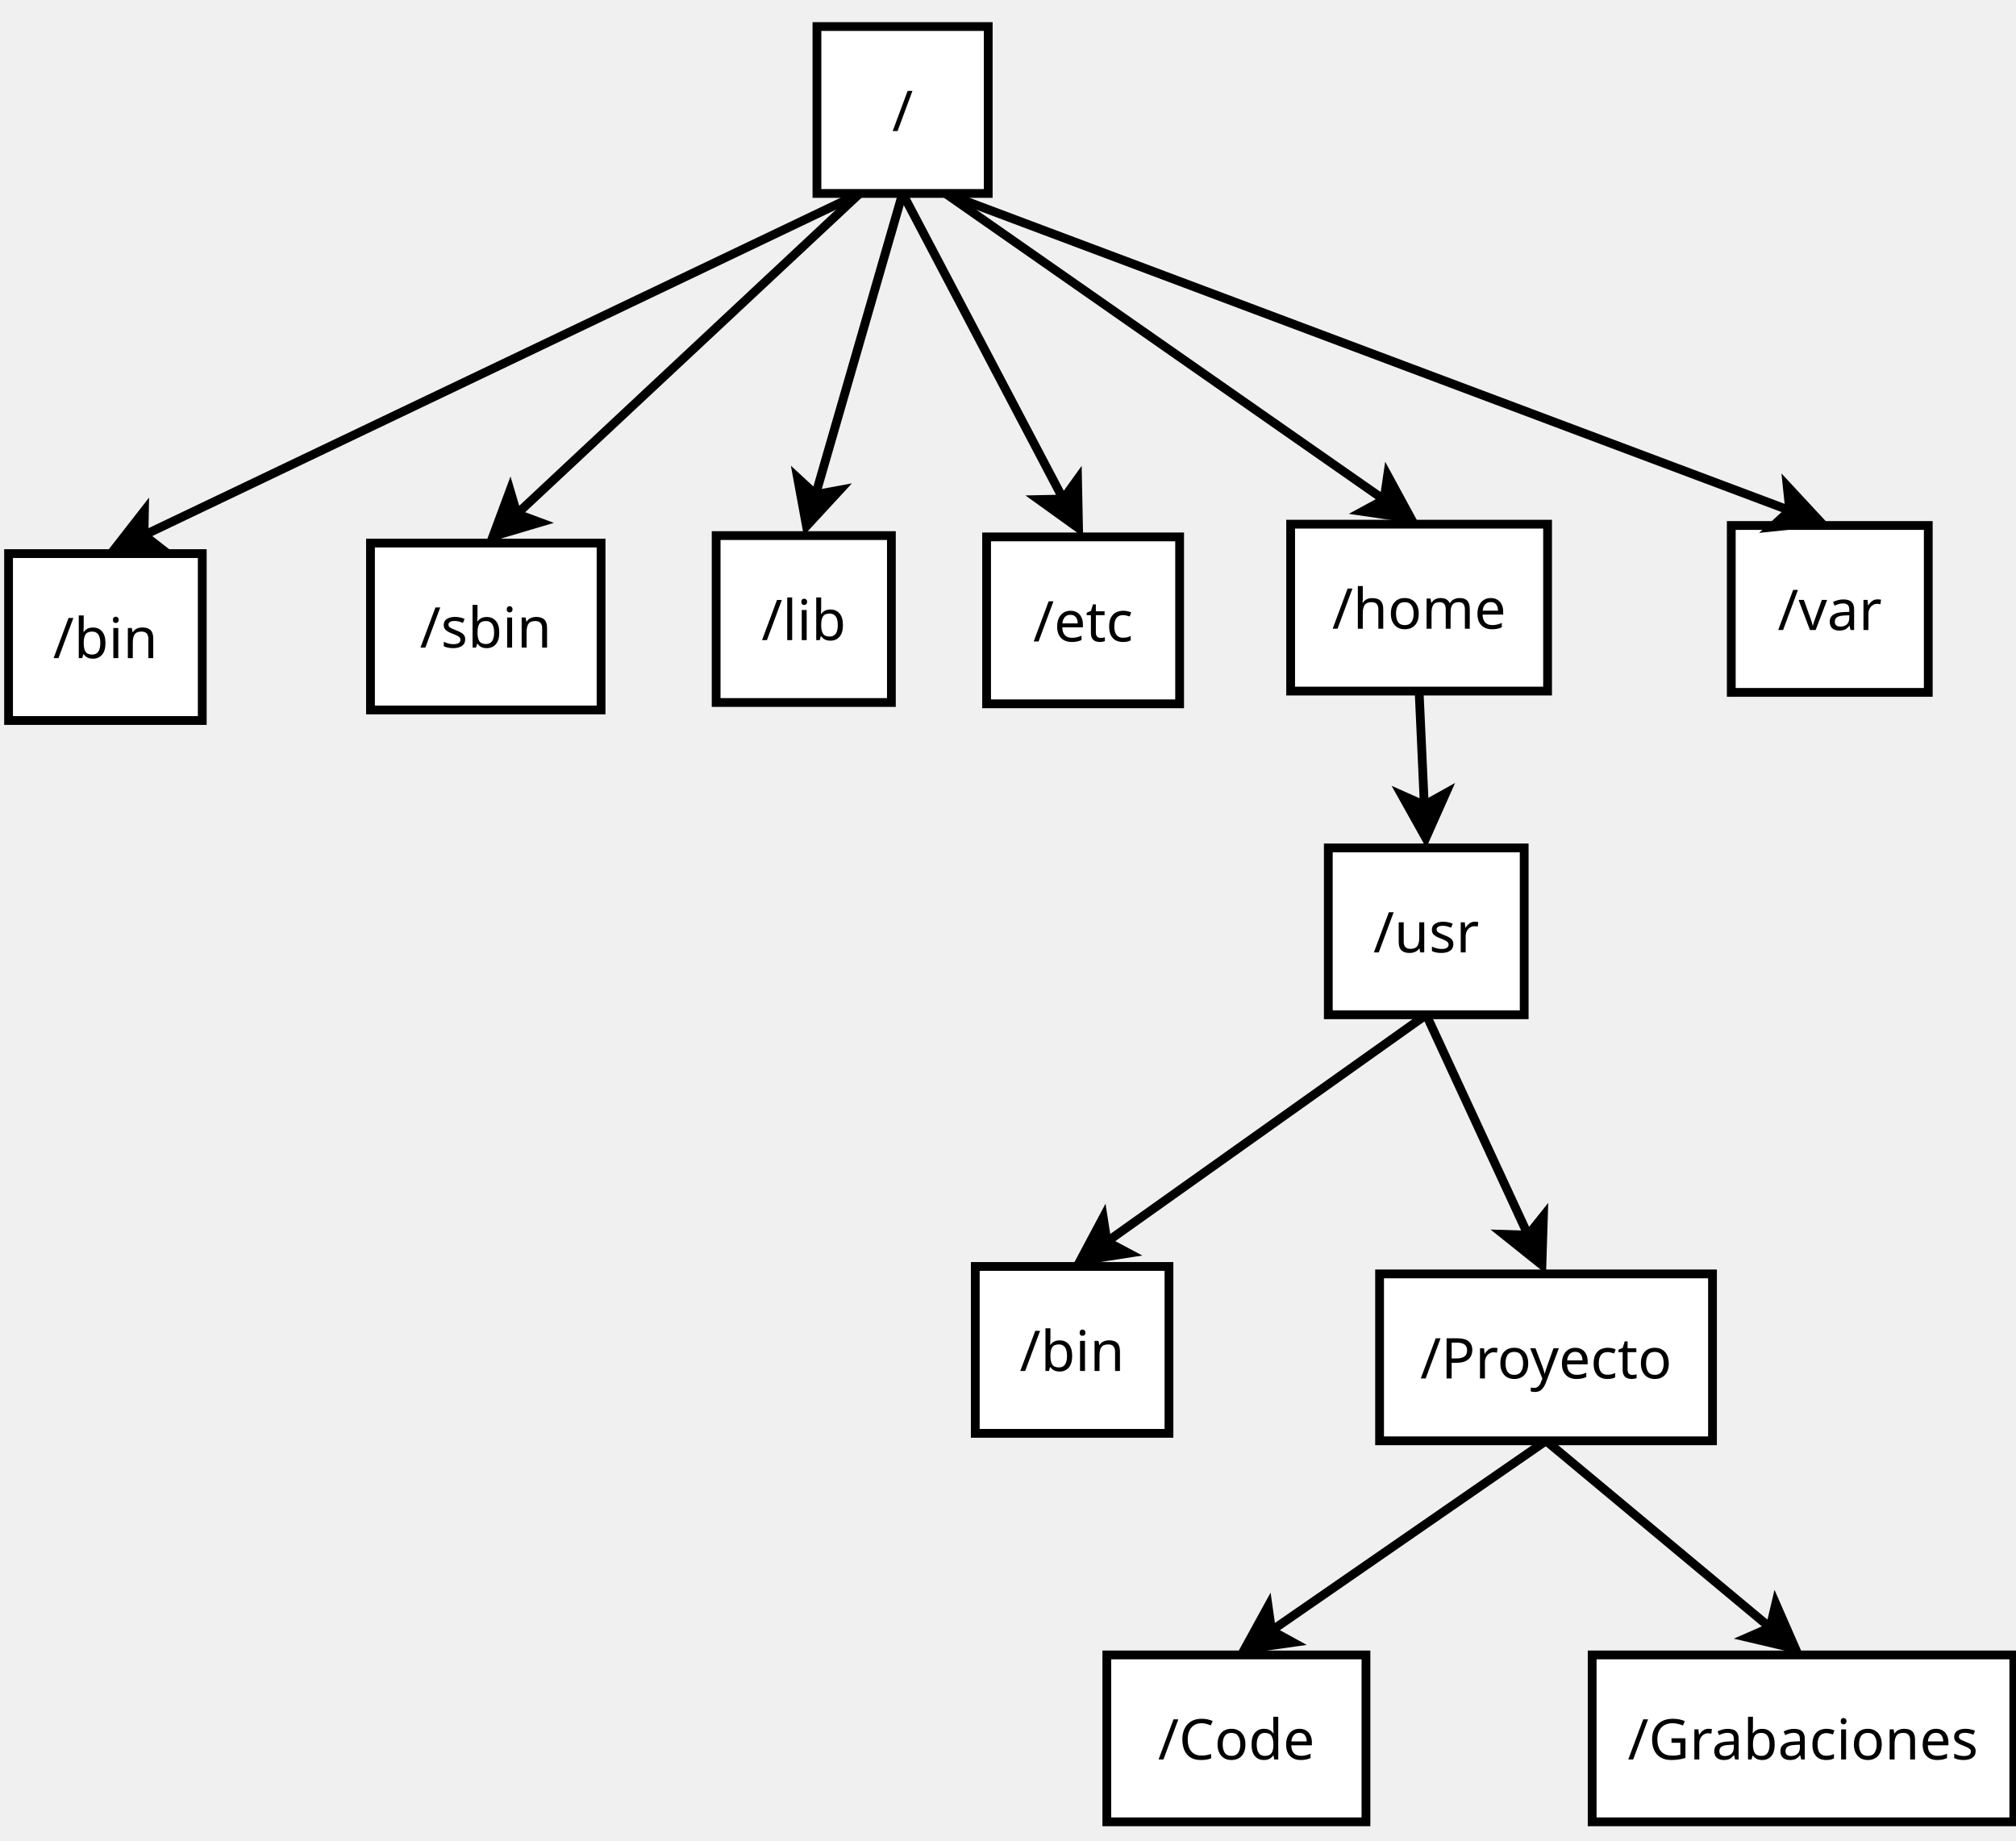
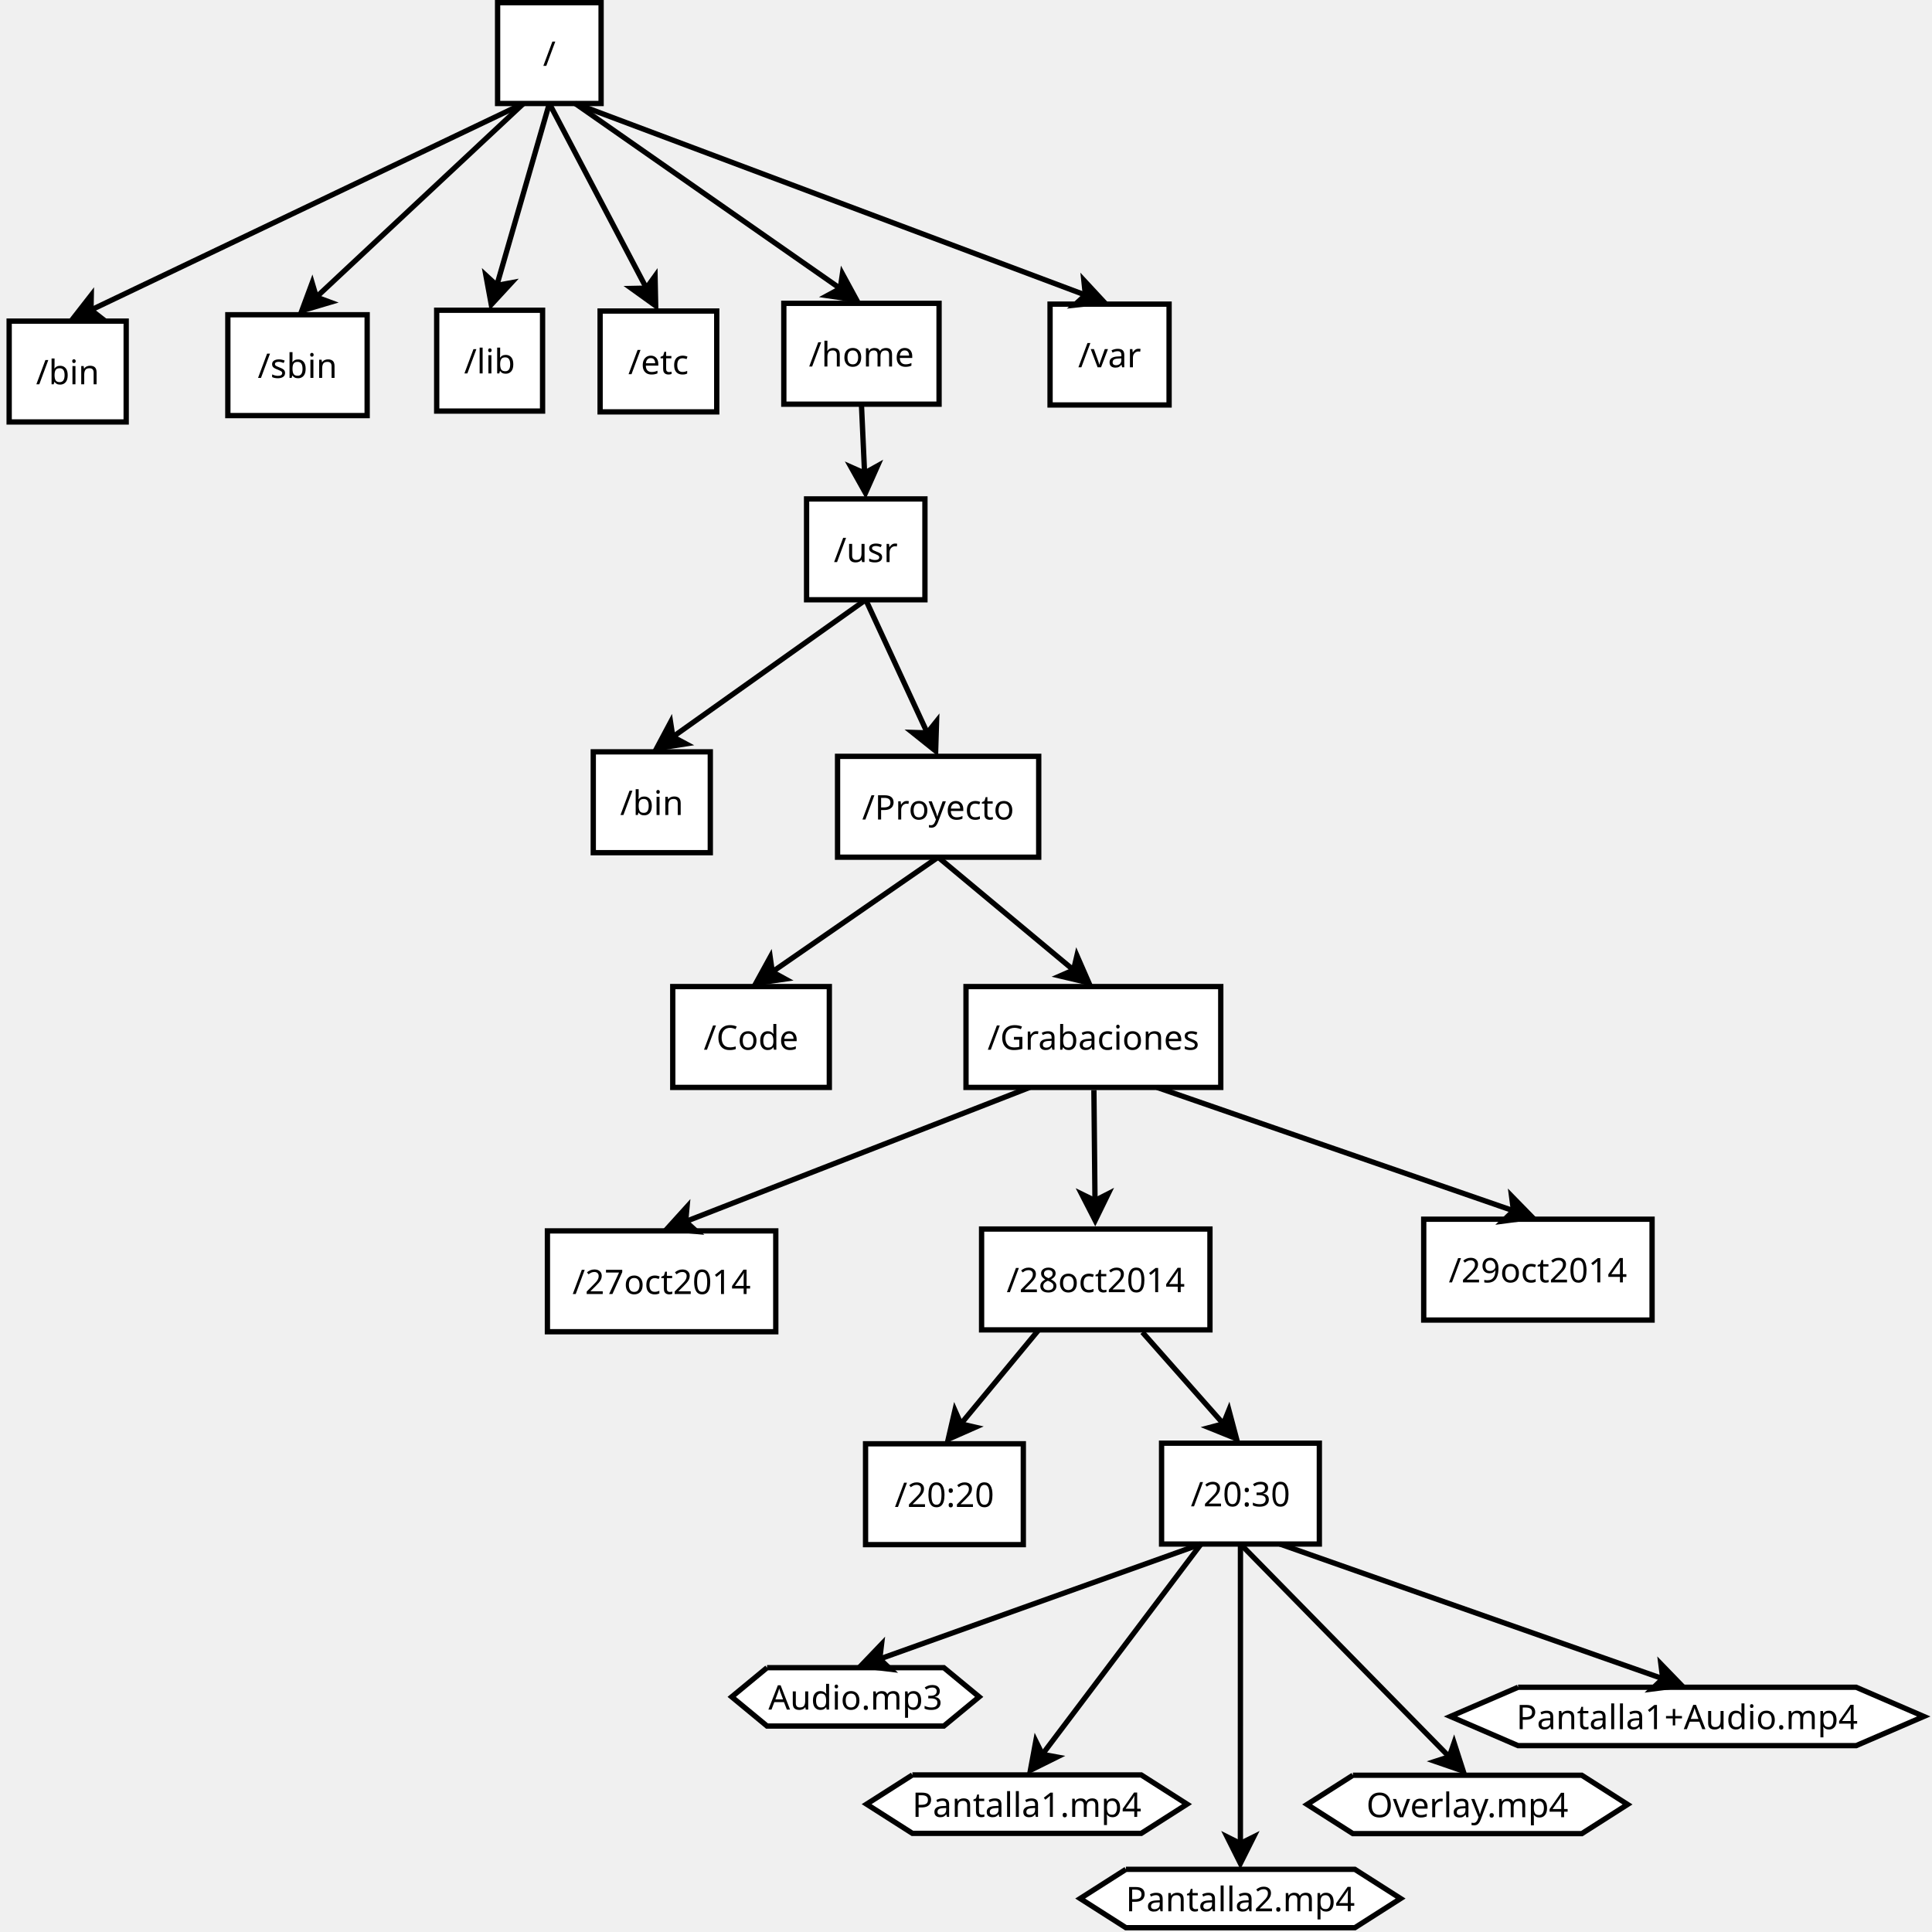
- <svg xmlns="http://www.w3.org/2000/svg" width="23cm" height="21cm" viewBox="62 40 459 411">
+ <svg xmlns="http://www.w3.org/2000/svg" width="37cm" height="37cm" viewBox="62 41 725 728">
  <g>
    <rect style="fill: #ffffff" x="248" y="42" width="39" height="38" />
    <rect style="fill: none; fill-opacity:0; stroke-width: 2; stroke: #000000" x="248" y="42" width="39" height="38" />
    <text font-size="12.8" style="fill: #000000;text-anchor:middle;font-family:sans-serif;font-style:normal;font-weight:normal" x="267.5" y="65.8">
      <tspan x="267.5" y="65.8">/</tspan>
    </text>
  </g>
  <g>
    <rect style="fill: #ffffff" x="63.95" y="162" width="44.1" height="38" />
    <rect style="fill: none; fill-opacity:0; stroke-width: 2; stroke: #000000" x="63.95" y="162" width="44.1" height="38" />
    <text font-size="12.8" style="fill: #000000;text-anchor:middle;font-family:sans-serif;font-style:normal;font-weight:normal" x="86" y="185.8">
      <tspan x="86" y="185.8">/bin</tspan>
    </text>
  </g>
  <g>
    <rect style="fill: #ffffff" x="355.85" y="155.3" width="58.5" height="38" />
    <rect style="fill: none; fill-opacity:0; stroke-width: 2; stroke: #000000" x="355.85" y="155.3" width="58.5" height="38" />
    <text font-size="12.8" style="fill: #000000;text-anchor:middle;font-family:sans-serif;font-style:normal;font-weight:normal" x="385.1" y="179.1">
      <tspan x="385.1" y="179.1">/home</tspan>
    </text>
  </g>
  <g>
    <rect style="fill: #ffffff" x="146.35" y="159.6" width="52.5" height="38" />
    <rect style="fill: none; fill-opacity:0; stroke-width: 2; stroke: #000000" x="146.35" y="159.6" width="52.5" height="38" />
    <text font-size="12.8" style="fill: #000000;text-anchor:middle;font-family:sans-serif;font-style:normal;font-weight:normal" x="172.6" y="183.4">
      <tspan x="172.6" y="183.4">/sbin</tspan>
    </text>
  </g>
  <g>
    <rect style="fill: #ffffff" x="225.05" y="157.9" width="39.9" height="38" />
    <rect style="fill: none; fill-opacity:0; stroke-width: 2; stroke: #000000" x="225.05" y="157.9" width="39.9" height="38" />
    <text font-size="12.8" style="fill: #000000;text-anchor:middle;font-family:sans-serif;font-style:normal;font-weight:normal" x="245" y="181.7">
      <tspan x="245" y="181.7">/lib</tspan>
    </text>
  </g>
  <g>
-     <rect style="fill: #ffffff" x="286.625" y="158.2" width="43.95" height="38" />
-     <rect style="fill: none; fill-opacity:0; stroke-width: 2; stroke: #000000" x="286.625" y="158.2" width="43.95" height="38" />
-     <text font-size="12.8" style="fill: #000000;text-anchor:middle;font-family:sans-serif;font-style:normal;font-weight:normal" x="308.6" y="182">
-       <tspan x="308.6" y="182">/etc</tspan>
+     <rect style="fill: #ffffff" x="286.626" y="158.2" width="43.95" height="38" />
+     <rect style="fill: none; fill-opacity:0; stroke-width: 2; stroke: #000000" x="286.626" y="158.2" width="43.95" height="38" />
+     <text font-size="12.8" style="fill: #000000;text-anchor:middle;font-family:sans-serif;font-style:normal;font-weight:normal" x="308.601" y="182">
+       <tspan x="308.601" y="182">/etc</tspan>
    </text>
  </g>
  <g>
    <line style="fill: none; fill-opacity:0; stroke-width: 2; stroke: #000000" x1="257.75" y1="80" x2="94.786" y2="157.805" />
    <polygon style="fill: #000000" points="88.018,161.037 94.888,152.216 94.786,157.805 99.196,161.24 " />
    <polygon style="fill: none; fill-opacity:0; stroke-width: 2; stroke: #000000" points="88.018,161.037 94.888,152.216 94.786,157.805 99.196,161.24 " />
  </g>
  <g>
    <line style="fill: none; fill-opacity:0; stroke-width: 2; stroke: #000000" x1="257.75" y1="80" x2="179.712" y2="152.951" />
    <polygon style="fill: #000000" points="174.233,158.073 178.124,147.591 179.712,152.951 184.953,154.897 " />
    <polygon style="fill: none; fill-opacity:0; stroke-width: 2; stroke: #000000" points="174.233,158.073 178.124,147.591 179.712,152.951 184.953,154.897 " />
  </g>
  <g>
    <line style="fill: none; fill-opacity:0; stroke-width: 2; stroke: #000000" x1="267.5" y1="80" x2="247.702" y2="148.546" />
    <polygon style="fill: #000000" points="245.62,155.752 243.592,144.757 247.702,148.546 253.199,147.532 " />
    <polygon style="fill: none; fill-opacity:0; stroke-width: 2; stroke: #000000" points="245.62,155.752 243.592,144.757 247.702,148.546 253.199,147.532 " />
  </g>
  <g>
    <line style="fill: none; fill-opacity:0; stroke-width: 2; stroke: #000000" x1="267.5" y1="80" x2="304.07" y2="149.582" />
    <polygon style="fill: #000000" points="307.56,156.221 298.481,149.695 304.07,149.582 307.333,145.043 " />
    <polygon style="fill: none; fill-opacity:0; stroke-width: 2; stroke: #000000" points="307.56,156.221 298.481,149.695 304.07,149.582 307.333,145.043 " />
  </g>
  <g>
    <line style="fill: none; fill-opacity:0; stroke-width: 2; stroke: #000000" x1="277.25" y1="80" x2="377.117" y2="149.726" />
    <polygon style="fill: #000000" points="383.267,154.02 372.205,152.395 377.117,149.726 377.93,144.196 " />
    <polygon style="fill: none; fill-opacity:0; stroke-width: 2; stroke: #000000" points="383.267,154.02 372.205,152.395 377.117,149.726 377.93,144.196 " />
  </g>
  <g>
    <rect style="fill: #ffffff" x="284.05" y="324.3" width="44.1" height="38" />
    <rect style="fill: none; fill-opacity:0; stroke-width: 2; stroke: #000000" x="284.05" y="324.3" width="44.1" height="38" />
    <text font-size="12.8" style="fill: #000000;text-anchor:middle;font-family:sans-serif;font-style:normal;font-weight:normal" x="306.1" y="348.1">
      <tspan x="306.1" y="348.1">/bin</tspan>
    </text>
  </g>
  <g>
-     <rect style="fill: #ffffff" x="364.425" y="229" width="44.6" height="38" />
-     <rect style="fill: none; fill-opacity:0; stroke-width: 2; stroke: #000000" x="364.425" y="229" width="44.6" height="38" />
-     <text font-size="12.8" style="fill: #000000;text-anchor:middle;font-family:sans-serif;font-style:normal;font-weight:normal" x="386.725" y="252.8">
-       <tspan x="386.725" y="252.8">/usr</tspan>
+     <rect style="fill: #ffffff" x="364.426" y="229" width="44.6" height="38" />
+     <rect style="fill: none; fill-opacity:0; stroke-width: 2; stroke: #000000" x="364.426" y="229" width="44.6" height="38" />
+     <text font-size="12.8" style="fill: #000000;text-anchor:middle;font-family:sans-serif;font-style:normal;font-weight:normal" x="386.726" y="252.8">
+       <tspan x="386.726" y="252.8">/usr</tspan>
    </text>
  </g>
  <g>
    <rect style="fill: #ffffff" x="376.1" y="326" width="75.8" height="38" />
    <rect style="fill: none; fill-opacity:0; stroke-width: 2; stroke: #000000" x="376.1" y="326" width="75.8" height="38" />
    <text font-size="12.8" style="fill: #000000;text-anchor:middle;font-family:sans-serif;font-style:normal;font-weight:normal" x="414" y="349.8">
      <tspan x="414" y="349.8">/Proyecto</tspan>
    </text>
  </g>
  <g>
-     <rect style="fill: #ffffff" x="456.175" y="155.6" width="44.85" height="38" />
-     <rect style="fill: none; fill-opacity:0; stroke-width: 2; stroke: #000000" x="456.175" y="155.6" width="44.85" height="38" />
-     <text font-size="12.8" style="fill: #000000;text-anchor:middle;font-family:sans-serif;font-style:normal;font-weight:normal" x="478.6" y="179.4">
-       <tspan x="478.6" y="179.4">/var</tspan>
+     <rect style="fill: #ffffff" x="456.174" y="155.6" width="44.85" height="38" />
+     <rect style="fill: none; fill-opacity:0; stroke-width: 2; stroke: #000000" x="456.174" y="155.6" width="44.85" height="38" />
+     <text font-size="12.8" style="fill: #000000;text-anchor:middle;font-family:sans-serif;font-style:normal;font-weight:normal" x="478.599" y="179.4">
+       <tspan x="478.599" y="179.4">/var</tspan>
    </text>
  </g>
  <g>
    <line style="fill: none; fill-opacity:0; stroke-width: 2; stroke: #000000" x1="277.25" y1="80" x2="469.485" y2="152.178" />
    <polygon style="fill: #000000" points="476.507,154.814 465.387,155.98 469.485,152.178 468.902,146.618 " />
    <polygon style="fill: none; fill-opacity:0; stroke-width: 2; stroke: #000000" points="476.507,154.814 465.387,155.98 469.485,152.178 468.902,146.618 " />
  </g>
  <g>
    <rect style="fill: #ffffff" x="314" y="412.75" width="59" height="38" />
    <rect style="fill: none; fill-opacity:0; stroke-width: 2; stroke: #000000" x="314" y="412.75" width="59" height="38" />
    <text font-size="12.8" style="fill: #000000;text-anchor:middle;font-family:sans-serif;font-style:normal;font-weight:normal" x="343.5" y="436.55">
      <tspan x="343.5" y="436.55">/Code</tspan>
    </text>
  </g>
  <g>
    <rect style="fill: #ffffff" x="424.5" y="412.75" width="96" height="38" />
    <rect style="fill: none; fill-opacity:0; stroke-width: 2; stroke: #000000" x="424.5" y="412.75" width="96" height="38" />
    <text font-size="12.8" style="fill: #000000;text-anchor:middle;font-family:sans-serif;font-style:normal;font-weight:normal" x="472.5" y="436.55">
      <tspan x="472.5" y="436.55">/Grabaciones</tspan>
    </text>
  </g>
  <g>
-     <line style="fill: none; fill-opacity:0; stroke-width: 2; stroke: #000000" x1="385.1" y1="193.3" x2="386.282" y2="219.274" />
-     <polygon style="fill: #000000" points="386.623,226.766 381.174,217.004 386.282,219.274 391.163,216.549 " />
-     <polygon style="fill: none; fill-opacity:0; stroke-width: 2; stroke: #000000" points="386.623,226.766 381.174,217.004 386.282,219.274 391.163,216.549 " />
-   </g>
-   <g>
-     <line style="fill: none; fill-opacity:0; stroke-width: 2; stroke: #000000" x1="386.725" y1="267" x2="314.036" y2="318.66" />
+     <line style="fill: none; fill-opacity:0; stroke-width: 2; stroke: #000000" x1="385.1" y1="193.3" x2="386.283" y2="219.274" />
+     <polygon style="fill: #000000" points="386.624,226.766 381.174,217.004 386.283,219.274 391.164,216.549 " />
+     <polygon style="fill: none; fill-opacity:0; stroke-width: 2; stroke: #000000" points="386.624,226.766 381.174,217.004 386.283,219.274 391.164,216.549 " />
+   </g>
+   <g>
+     <line style="fill: none; fill-opacity:0; stroke-width: 2; stroke: #000000" x1="386.726" y1="267" x2="314.036" y2="318.66" />
    <polygon style="fill: #000000" points="307.923,323.005 313.177,313.136 314.036,318.66 318.97,321.287 " />
    <polygon style="fill: none; fill-opacity:0; stroke-width: 2; stroke: #000000" points="307.923,323.005 313.177,313.136 314.036,318.66 318.97,321.287 " />
  </g>
  <g>
-     <line style="fill: none; fill-opacity:0; stroke-width: 2; stroke: #000000" x1="386.725" y1="267" x2="409.915" y2="317.163" />
+     <line style="fill: none; fill-opacity:0; stroke-width: 2; stroke: #000000" x1="386.726" y1="267" x2="409.915" y2="317.163" />
    <polygon style="fill: #000000" points="413.062,323.97 404.327,316.991 409.915,317.163 413.404,312.795 " />
    <polygon style="fill: none; fill-opacity:0; stroke-width: 2; stroke: #000000" points="413.062,323.97 404.327,316.991 409.915,317.163 413.404,312.795 " />
  </g>
  <g>
    <line style="fill: none; fill-opacity:0; stroke-width: 2; stroke: #000000" x1="414" y1="364" x2="465.021" y2="406.517" />
    <polygon style="fill: #000000" points="470.782,411.319 459.899,408.758 465.021,406.517 466.301,401.076 " />
    <polygon style="fill: none; fill-opacity:0; stroke-width: 2; stroke: #000000" points="470.782,411.319 459.899,408.758 465.021,406.517 466.301,401.076 " />
  </g>
  <g>
    <line style="fill: none; fill-opacity:0; stroke-width: 2; stroke: #000000" x1="414" y1="364" x2="351.508" y2="407.213" />
    <polygon style="fill: #000000" points="345.339,411.478 350.72,401.678 351.508,407.213 356.408,409.903 " />
    <polygon style="fill: none; fill-opacity:0; stroke-width: 2; stroke: #000000" points="345.339,411.478 350.72,401.678 351.508,407.213 356.408,409.903 " />
  </g>
+   <g>
+     <rect style="fill: #ffffff" x="266.772" y="504.814" width="86.05" height="38" />
+     <rect style="fill: none; fill-opacity:0; stroke-width: 2; stroke: #000000" x="266.772" y="504.814" width="86.05" height="38" />
+     <text font-size="12.8" style="fill: #000000;text-anchor:middle;font-family:sans-serif;font-style:normal;font-weight:normal" x="309.797" y="528.614">
+       <tspan x="309.797" y="528.614">/27oct2014</tspan>
+     </text>
+   </g>
+   <text font-size="12.8" style="fill: #000000;text-anchor:start;font-family:sans-serif;font-style:normal;font-weight:normal" x="309.796" y="523.814">
+     <tspan x="309.796" y="523.814" />
+   </text>
+   <g>
+     <rect style="fill: #ffffff" x="430.372" y="504.114" width="86.05" height="38" />
+     <rect style="fill: none; fill-opacity:0; stroke-width: 2; stroke: #000000" x="430.372" y="504.114" width="86.05" height="38" />
+     <text font-size="12.8" style="fill: #000000;text-anchor:middle;font-family:sans-serif;font-style:normal;font-weight:normal" x="473.397" y="527.914">
+       <tspan x="473.397" y="527.914">/28oct2014</tspan>
+     </text>
+   </g>
+   <g>
+     <rect style="fill: #ffffff" x="596.972" y="500.414" width="86.05" height="38" />
+     <rect style="fill: none; fill-opacity:0; stroke-width: 2; stroke: #000000" x="596.972" y="500.414" width="86.05" height="38" />
+     <text font-size="12.8" style="fill: #000000;text-anchor:middle;font-family:sans-serif;font-style:normal;font-weight:normal" x="639.997" y="524.214">
+       <tspan x="639.997" y="524.214">/29oct2014</tspan>
+     </text>
+   </g>
+   <g>
+     <line style="fill: none; fill-opacity:0; stroke-width: 2; stroke: #000000" x1="448.5" y1="450.75" x2="318.867" y2="501.278" />
+     <polygon style="fill: #000000" points="311.879,504.002 319.381,495.712 318.867,501.278 323.012,505.029 " />
+     <polygon style="fill: none; fill-opacity:0; stroke-width: 2; stroke: #000000" points="311.879,504.002 319.381,495.712 318.867,501.278 323.012,505.029 " />
+   </g>
+   <g>
+     <line style="fill: none; fill-opacity:0; stroke-width: 2; stroke: #000000" x1="472.696" y1="451.747" x2="473.105" y2="493.381" />
+     <polygon style="fill: #000000" points="473.179,500.881 468.081,490.931 473.105,493.381 478.08,490.832 " />
+     <polygon style="fill: none; fill-opacity:0; stroke-width: 2; stroke: #000000" points="473.179,500.881 468.081,490.931 473.105,493.381 478.08,490.832 " />
+   </g>
+   <g>
+     <line style="fill: none; fill-opacity:0; stroke-width: 2; stroke: #000000" x1="496.5" y1="450.75" x2="630.795" y2="497.23" />
+     <polygon style="fill: #000000" points="637.883,499.683 626.798,501.137 630.795,497.23 630.068,491.687 " />
+     <polygon style="fill: none; fill-opacity:0; stroke-width: 2; stroke: #000000" points="637.883,499.683 626.798,501.137 630.795,497.23 630.068,491.687 " />
+   </g>
+   <g>
+     <rect style="fill: #ffffff" x="386.648" y="585.036" width="59.45" height="38" />
+     <rect style="fill: none; fill-opacity:0; stroke-width: 2; stroke: #000000" x="386.648" y="585.036" width="59.45" height="38" />
+     <text font-size="12.8" style="fill: #000000;text-anchor:middle;font-family:sans-serif;font-style:normal;font-weight:normal" x="416.373" y="608.836">
+       <tspan x="416.373" y="608.836">/20:20</tspan>
+     </text>
+   </g>
+   <g>
+     <rect style="fill: #ffffff" x="498.194" y="584.812" width="59.45" height="38" />
+     <rect style="fill: none; fill-opacity:0; stroke-width: 2; stroke: #000000" x="498.194" y="584.812" width="59.45" height="38" />
+     <text font-size="12.8" style="fill: #000000;text-anchor:middle;font-family:sans-serif;font-style:normal;font-weight:normal" x="527.919" y="608.612">
+       <tspan x="527.919" y="608.612">/20:30</tspan>
+     </text>
+   </g>
+   <g>
+     <line style="fill: none; fill-opacity:0; stroke-width: 2; stroke: #000000" x1="451.884" y1="542.114" x2="422.578" y2="577.535" />
+     <polygon style="fill: #000000" points="417.797,583.313 420.32,572.421 422.578,577.535 428.024,578.796 " />
+     <polygon style="fill: none; fill-opacity:0; stroke-width: 2; stroke: #000000" points="417.797,583.313 420.32,572.421 422.578,577.535 428.024,578.796 " />
+   </g>
+   <g>
+     <line style="fill: none; fill-opacity:0; stroke-width: 2; stroke: #000000" x1="490.967" y1="542.997" x2="521.471" y2="577.516" />
+     <polygon style="fill: #000000" points="526.437,583.136 516.069,578.954 521.471,577.516 523.562,572.332 " />
+     <polygon style="fill: none; fill-opacity:0; stroke-width: 2; stroke: #000000" points="526.437,583.136 516.069,578.954 521.471,577.516 523.562,572.332 " />
+   </g>
+   <text font-size="12.8" style="fill: #000000;text-anchor:start;font-family:sans-serif;font-style:normal;font-weight:normal" x="527.918" y="603.812">
+     <tspan x="527.918" y="603.812" />
+   </text>
+   <g>
+     <path style="fill: #ffffff" d="M 349.536 669.398 L 416.136,669.398 L 429.456,680.398 L 416.136,691.398 L 349.536,691.398 L 336.216,680.398 L 349.536,669.398z" />
+     <path style="fill: none; fill-opacity:0; stroke-width: 2; stroke: #000000" d="M 349.536 669.398 L 416.136,669.398 L 429.456,680.398 L 416.136,691.398 L 349.536,691.398 L 336.216,680.398 L 349.536,669.398" />
+     <text font-size="12.8" style="fill: #000000;text-anchor:middle;font-family:sans-serif;font-style:normal;font-weight:normal" x="382.836" y="685.198">
+       <tspan x="382.836" y="685.198">Audio.mp3</tspan>
+     </text>
+   </g>
+   <g>
+     <path style="fill: #ffffff" d="M 404.298 709.826 L 490.548,709.826 L 507.798,720.826 L 490.548,731.826 L 404.298,731.826 L 387.048,720.826 L 404.298,709.826z" />
+     <path style="fill: none; fill-opacity:0; stroke-width: 2; stroke: #000000" d="M 404.298 709.826 L 490.548,709.826 L 507.798,720.826 L 490.548,731.826 L 404.298,731.826 L 387.048,720.826 L 404.298,709.826" />
+     <text font-size="12.8" style="fill: #000000;text-anchor:middle;font-family:sans-serif;font-style:normal;font-weight:normal" x="447.423" y="725.626">
+       <tspan x="447.423" y="725.626">Pantalla1.mp4</tspan>
+     </text>
+   </g>
+   <g>
+     <path style="fill: #ffffff" d="M 484.766 745.386 L 571.016,745.386 L 588.266,756.386 L 571.016,767.386 L 484.766,767.386 L 467.516,756.386 L 484.766,745.386z" />
+     <path style="fill: none; fill-opacity:0; stroke-width: 2; stroke: #000000" d="M 484.766 745.386 L 571.016,745.386 L 588.266,756.386 L 571.016,767.386 L 484.766,767.386 L 467.516,756.386 L 484.766,745.386" />
+     <text font-size="12.8" style="fill: #000000;text-anchor:middle;font-family:sans-serif;font-style:normal;font-weight:normal" x="527.891" y="761.186">
+       <tspan x="527.891" y="761.186">Pantalla2.mp4</tspan>
+     </text>
+   </g>
+   <g>
+     <path style="fill: #ffffff" d="M 632.524 676.778 L 759.924,676.778 L 785.404,687.778 L 759.924,698.778 L 632.524,698.778 L 607.044,687.778 L 632.524,676.778z" />
+     <path style="fill: none; fill-opacity:0; stroke-width: 2; stroke: #000000" d="M 632.524 676.778 L 759.924,676.778 L 785.404,687.778 L 759.924,698.778 L 632.524,698.778 L 607.044,687.778 L 632.524,676.778" />
+     <text font-size="12.8" style="fill: #000000;text-anchor:middle;font-family:sans-serif;font-style:normal;font-weight:normal" x="696.224" y="692.578">
+       <tspan x="696.224" y="692.578">Pantalla1+Audio.mp4</tspan>
+     </text>
+   </g>
+   <g>
+     <path style="fill: #ffffff" d="M 570.288 709.936 L 656.538,709.936 L 673.788,720.936 L 656.538,731.936 L 570.288,731.936 L 553.038,720.936 L 570.288,709.936z" />
+     <path style="fill: none; fill-opacity:0; stroke-width: 2; stroke: #000000" d="M 570.288 709.936 L 656.538,709.936 L 673.788,720.936 L 656.538,731.936 L 570.288,731.936 L 553.038,720.936 L 570.288,709.936" />
+     <text font-size="12.8" style="fill: #000000;text-anchor:middle;font-family:sans-serif;font-style:normal;font-weight:normal" x="613.413" y="725.736">
+       <tspan x="613.413" y="725.736">Overlay.mp4</tspan>
+     </text>
+   </g>
+   <g>
+     <line style="fill: none; fill-opacity:0; stroke-width: 2; stroke: #000000" x1="513.056" y1="622.812" x2="392.003" y2="666.118" />
+     <polygon style="fill: #000000" points="384.941,668.645 392.673,660.569 392.003,666.118 396.041,669.984 " />
+     <polygon style="fill: none; fill-opacity:0; stroke-width: 2; stroke: #000000" points="384.941,668.645 392.673,660.569 392.003,666.118 396.041,669.984 " />
+   </g>
+   <g>
+     <line style="fill: none; fill-opacity:0; stroke-width: 2; stroke: #000000" x1="513.056" y1="622.812" x2="453.287" y2="702.053" />
+     <polygon style="fill: #000000" points="448.771,708.041 450.801,697.046 453.287,702.053 458.784,703.068 " />
+     <polygon style="fill: none; fill-opacity:0; stroke-width: 2; stroke: #000000" points="448.771,708.041 450.801,697.046 453.287,702.053 458.784,703.068 " />
+   </g>
+   <g>
+     <line style="fill: none; fill-opacity:0; stroke-width: 2; stroke: #000000" x1="527.918" y1="622.812" x2="527.892" y2="735.65" />
+     <polygon style="fill: #000000" points="527.891,743.15 522.893,733.149 527.892,735.65 532.893,733.151 " />
+     <polygon style="fill: none; fill-opacity:0; stroke-width: 2; stroke: #000000" points="527.891,743.15 522.893,733.149 527.892,735.65 532.893,733.151 " />
+   </g>
+   <g>
+     <line style="fill: none; fill-opacity:0; stroke-width: 2; stroke: #000000" x1="542.782" y1="622.812" x2="687.039" y2="673.548" />
+     <polygon style="fill: #000000" points="694.115,676.036 683.022,677.435 687.039,673.548 686.34,668.002 " />
+     <polygon style="fill: none; fill-opacity:0; stroke-width: 2; stroke: #000000" points="694.115,676.036 683.022,677.435 687.039,673.548 686.34,668.002 " />
+   </g>
+   <g>
+     <line style="fill: none; fill-opacity:0; stroke-width: 2; stroke: #000000" x1="527.918" y1="622.812" x2="606.593" y2="702.987" />
+     <polygon style="fill: #000000" points="611.846,708.34 601.273,704.704 606.593,702.987 608.411,697.7 " />
+     <polygon style="fill: none; fill-opacity:0; stroke-width: 2; stroke: #000000" points="611.846,708.34 601.273,704.704 606.593,702.987 608.411,697.7 " />
+   </g>
</svg>
